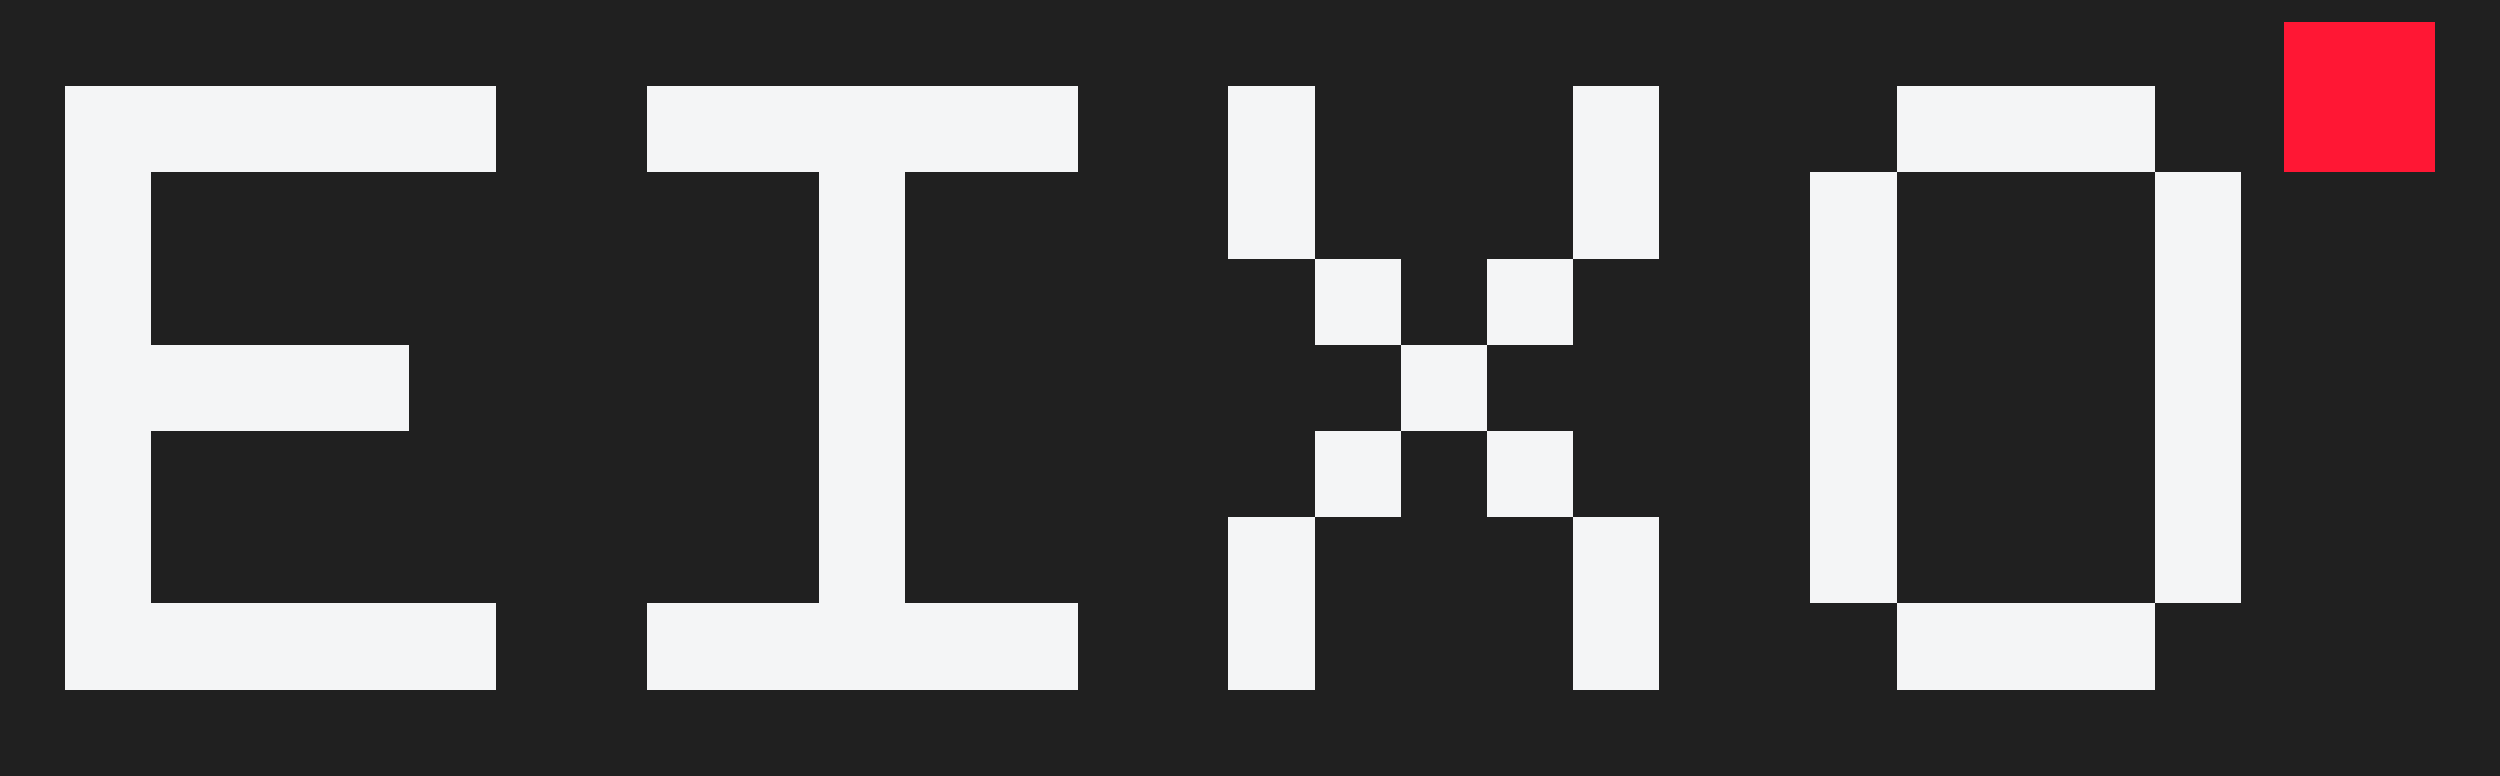
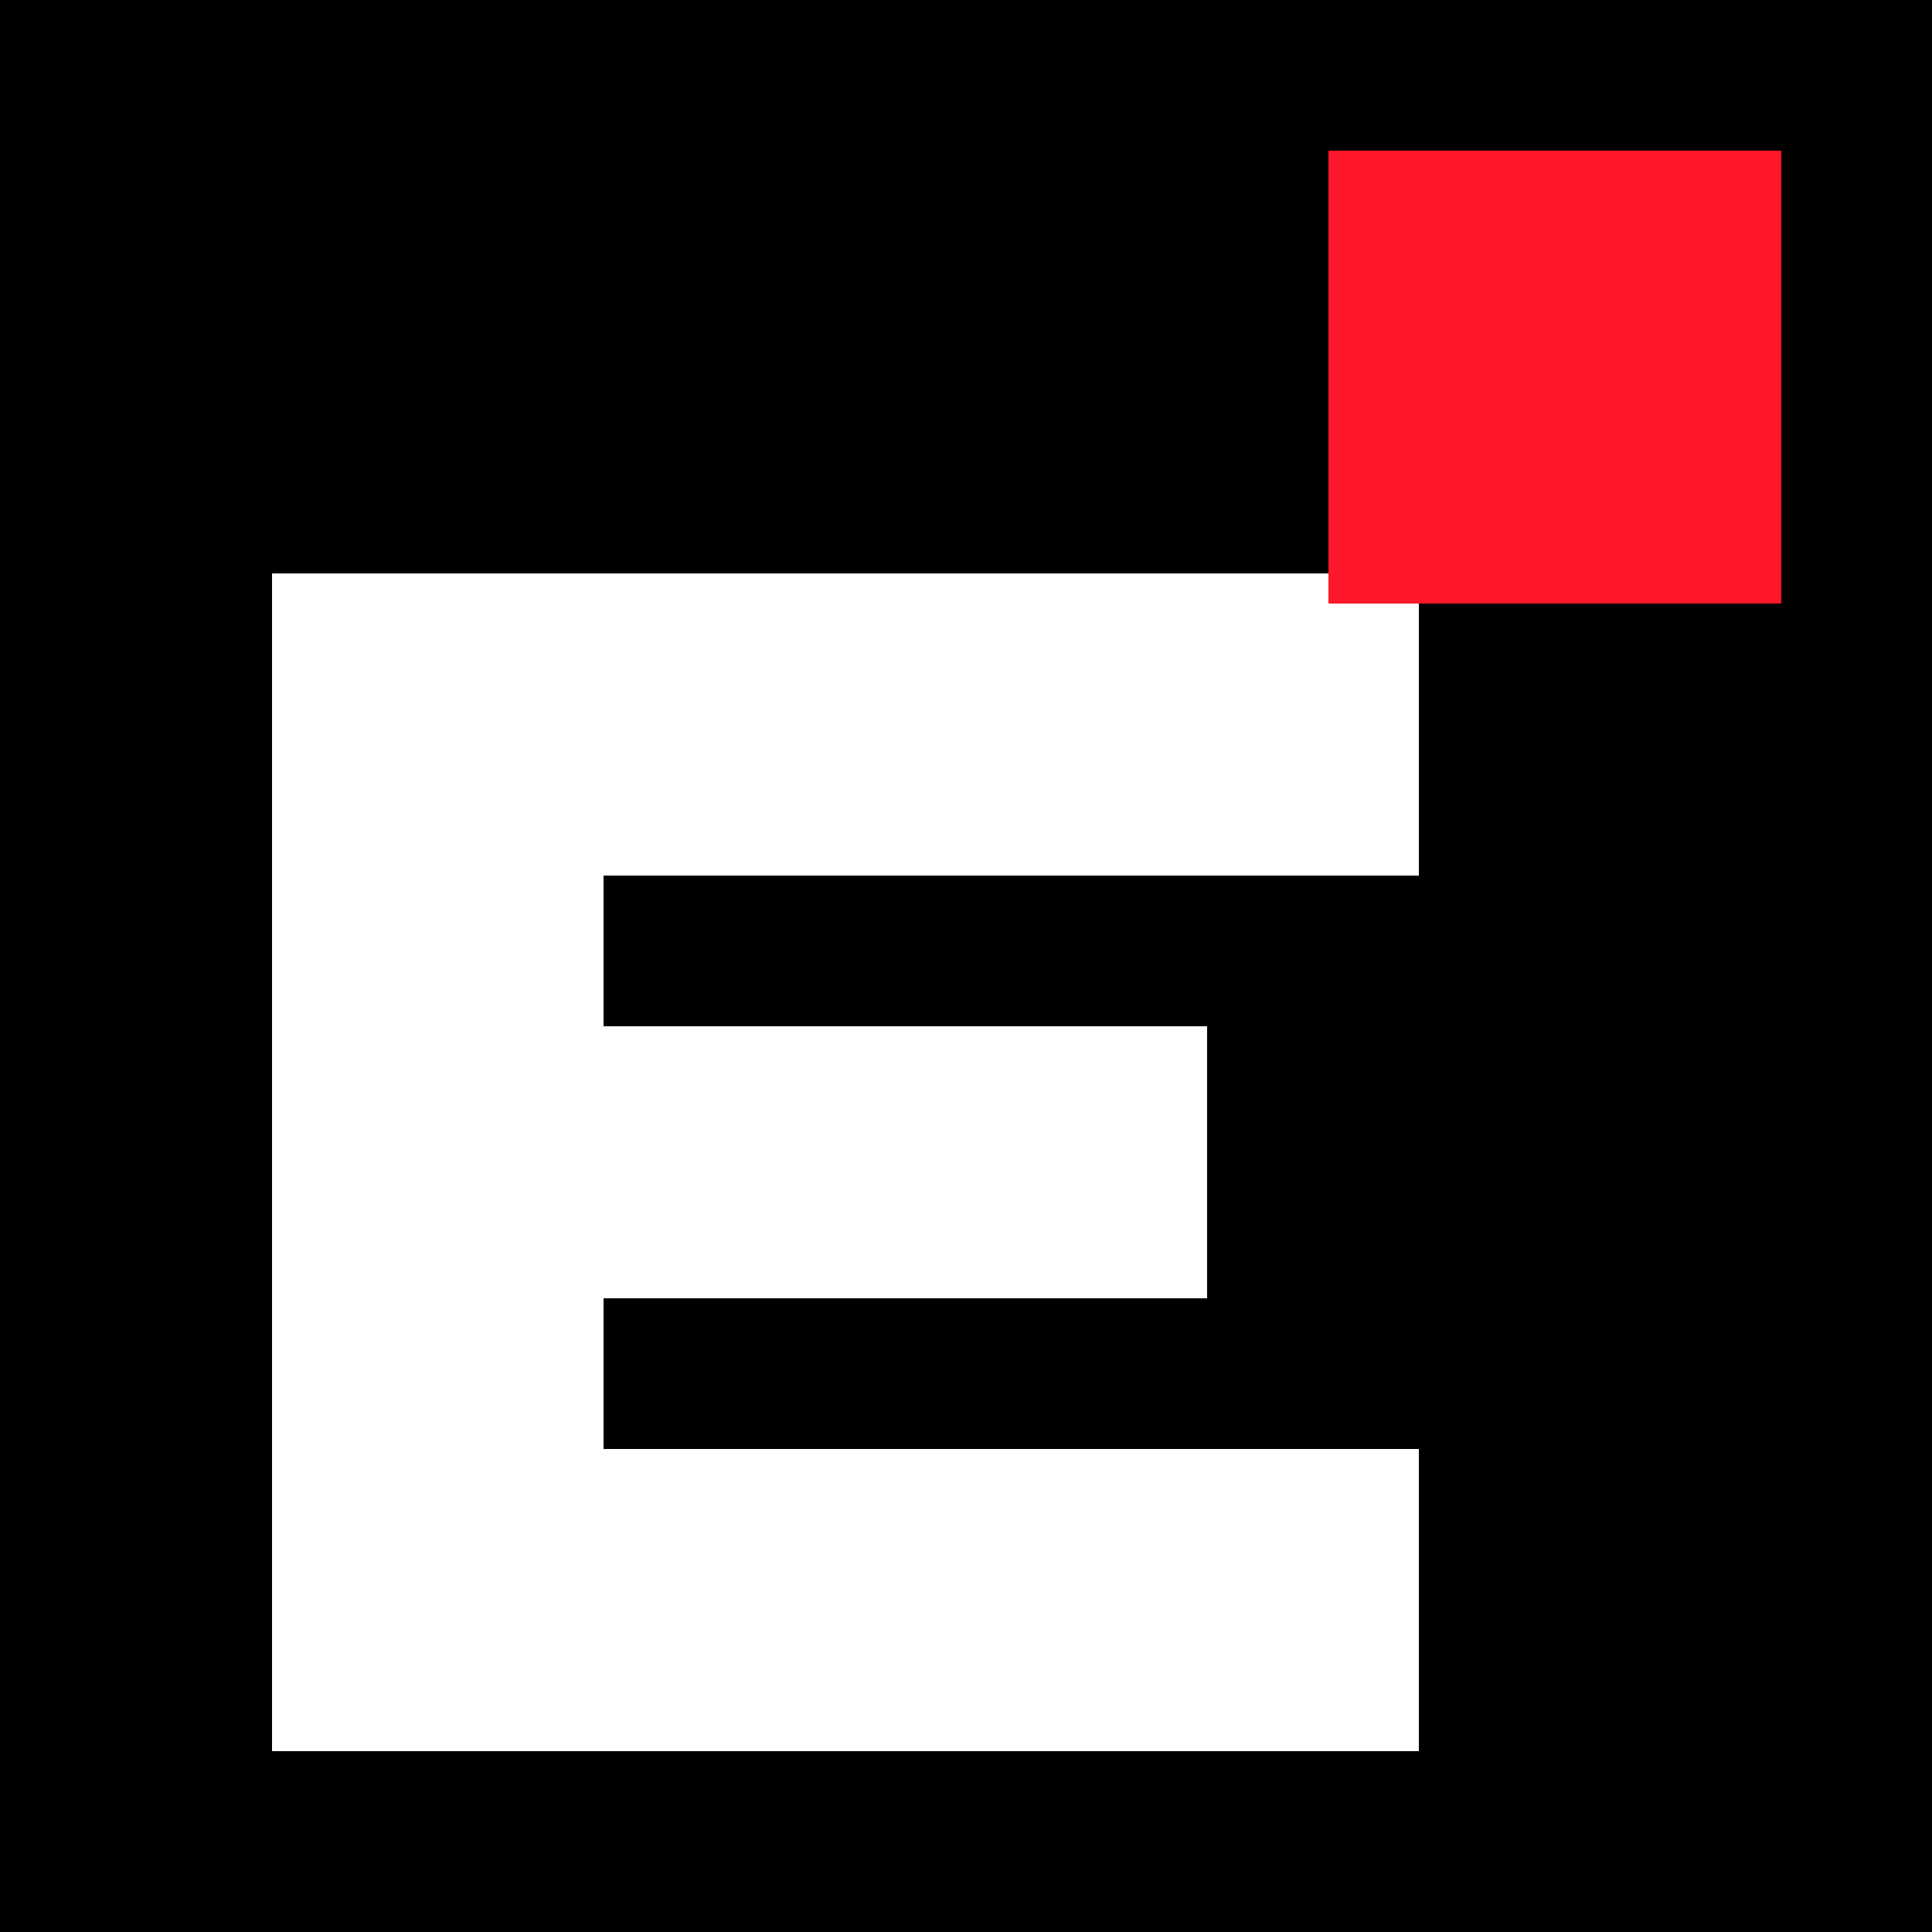
- <svg xmlns="http://www.w3.org/2000/svg" viewBox="0 0 116 36" width="116" height="36" shape-rendering="crispEdges">
-   <rect width="116" height="36" fill="#202020" />
-   <g fill="#f4f5f6">
-     <rect x="3" y="4" width="4" height="4" />
-     <rect x="7" y="4" width="4" height="4" />
-     <rect x="11" y="4" width="4" height="4" />
-     <rect x="15" y="4" width="4" height="4" />
-     <rect x="19" y="4" width="4" height="4" />
-     <rect x="3" y="8" width="4" height="4" />
-     <rect x="3" y="12" width="4" height="4" />
-     <rect x="3" y="16" width="4" height="4" />
-     <rect x="7" y="16" width="4" height="4" />
-     <rect x="11" y="16" width="4" height="4" />
-     <rect x="15" y="16" width="4" height="4" />
-     <rect x="3" y="20" width="4" height="4" />
-     <rect x="3" y="24" width="4" height="4" />
-     <rect x="3" y="28" width="4" height="4" />
-     <rect x="7" y="28" width="4" height="4" />
-     <rect x="11" y="28" width="4" height="4" />
-     <rect x="15" y="28" width="4" height="4" />
-     <rect x="19" y="28" width="4" height="4" />
-     <rect x="30" y="4" width="4" height="4" />
-     <rect x="34" y="4" width="4" height="4" />
-     <rect x="38" y="4" width="4" height="4" />
-     <rect x="42" y="4" width="4" height="4" />
-     <rect x="46" y="4" width="4" height="4" />
-     <rect x="38" y="8" width="4" height="4" />
-     <rect x="38" y="12" width="4" height="4" />
-     <rect x="38" y="16" width="4" height="4" />
-     <rect x="38" y="20" width="4" height="4" />
-     <rect x="38" y="24" width="4" height="4" />
-     <rect x="30" y="28" width="4" height="4" />
-     <rect x="34" y="28" width="4" height="4" />
-     <rect x="38" y="28" width="4" height="4" />
-     <rect x="42" y="28" width="4" height="4" />
-     <rect x="46" y="28" width="4" height="4" />
-     <rect x="57" y="4" width="4" height="4" />
-     <rect x="73" y="4" width="4" height="4" />
-     <rect x="57" y="8" width="4" height="4" />
-     <rect x="73" y="8" width="4" height="4" />
-     <rect x="61" y="12" width="4" height="4" />
-     <rect x="69" y="12" width="4" height="4" />
-     <rect x="65" y="16" width="4" height="4" />
-     <rect x="61" y="20" width="4" height="4" />
-     <rect x="69" y="20" width="4" height="4" />
-     <rect x="57" y="24" width="4" height="4" />
-     <rect x="73" y="24" width="4" height="4" />
-     <rect x="57" y="28" width="4" height="4" />
-     <rect x="73" y="28" width="4" height="4" />
-     <rect x="88" y="4" width="4" height="4" />
-     <rect x="92" y="4" width="4" height="4" />
-     <rect x="96" y="4" width="4" height="4" />
-     <rect x="84" y="8" width="4" height="4" />
-     <rect x="100" y="8" width="4" height="4" />
-     <rect x="84" y="12" width="4" height="4" />
-     <rect x="100" y="12" width="4" height="4" />
-     <rect x="84" y="16" width="4" height="4" />
-     <rect x="100" y="16" width="4" height="4" />
-     <rect x="84" y="20" width="4" height="4" />
-     <rect x="100" y="20" width="4" height="4" />
-     <rect x="84" y="24" width="4" height="4" />
-     <rect x="100" y="24" width="4" height="4" />
-     <rect x="88" y="28" width="4" height="4" />
-     <rect x="92" y="28" width="4" height="4" />
-     <rect x="96" y="28" width="4" height="4" />
-   </g>
-   <rect x="106" y="1" width="7" height="7" fill="#ff1734" />
+ <svg xmlns="http://www.w3.org/2000/svg" viewBox="0 0 64 64" width="64" height="64" shape-rendering="crispEdges" aria-labelledby="title">
+   <rect width="64" height="64" fill="#000" />
+   <path d="M9 19H47V29H20V34H40V43H20V48H47V58H9Z" fill="#fff" />
+   <rect x="44" y="5" width="15" height="15" fill="#ff172b" />
</svg>
